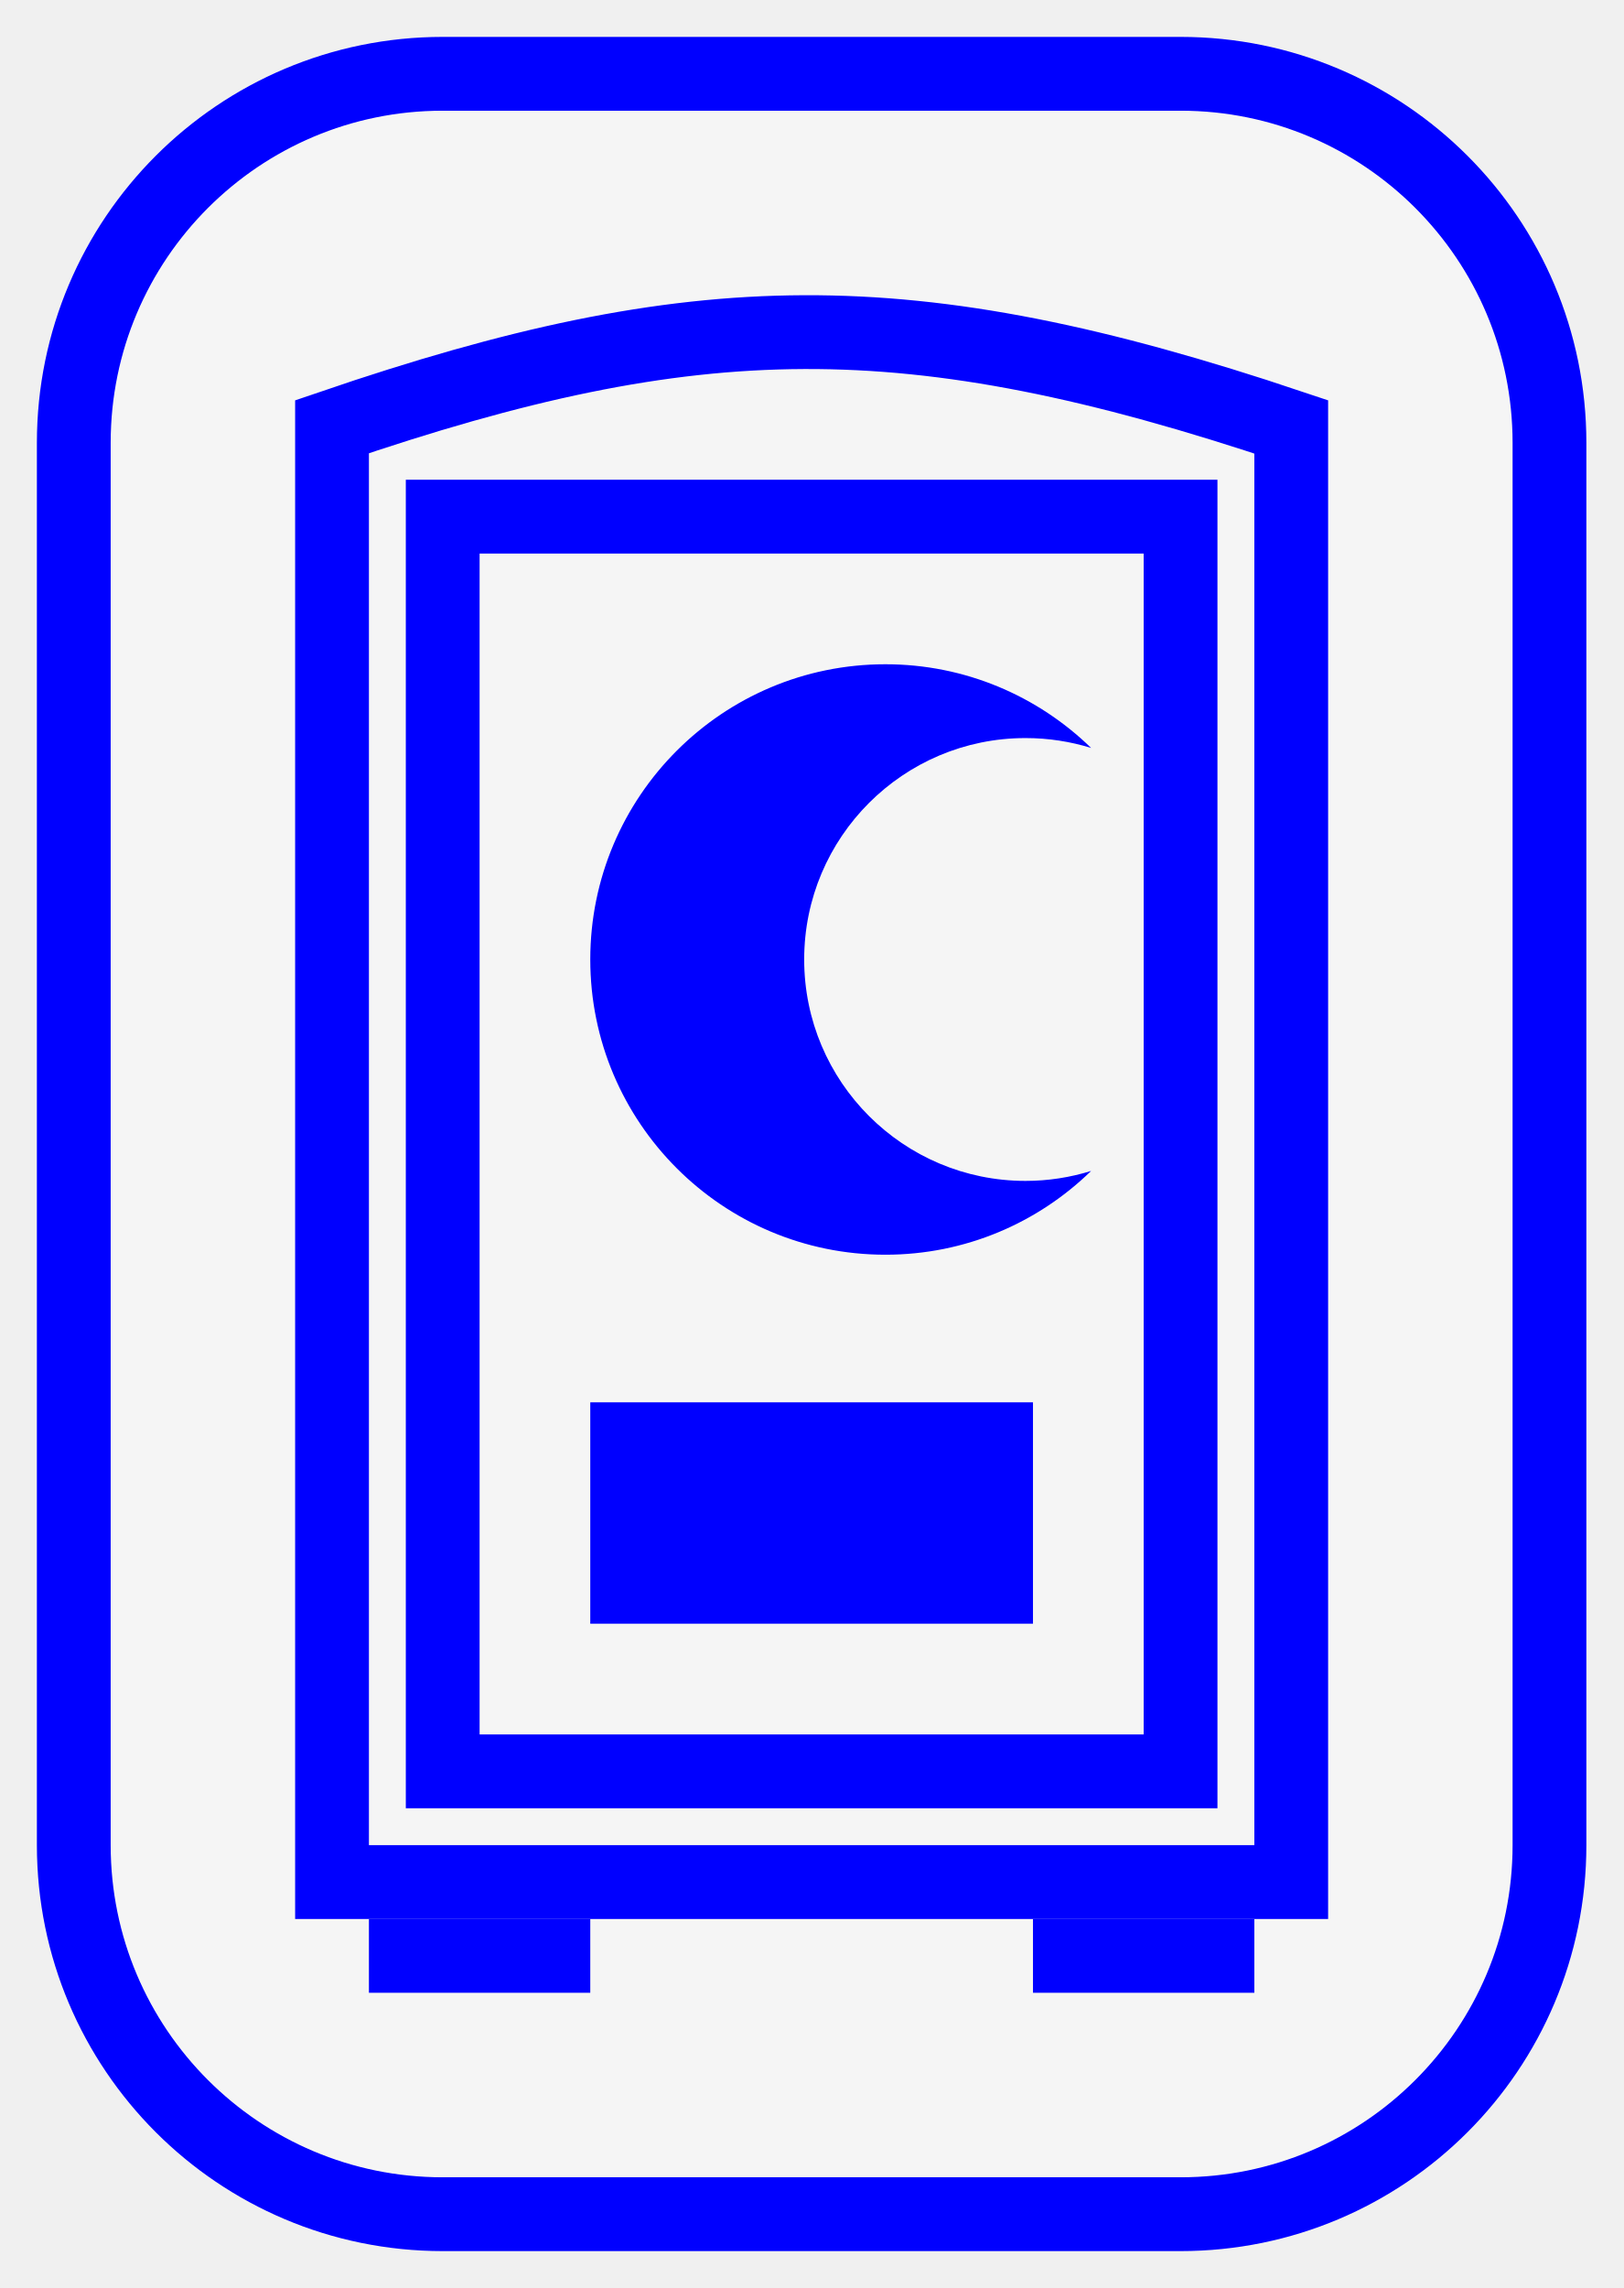
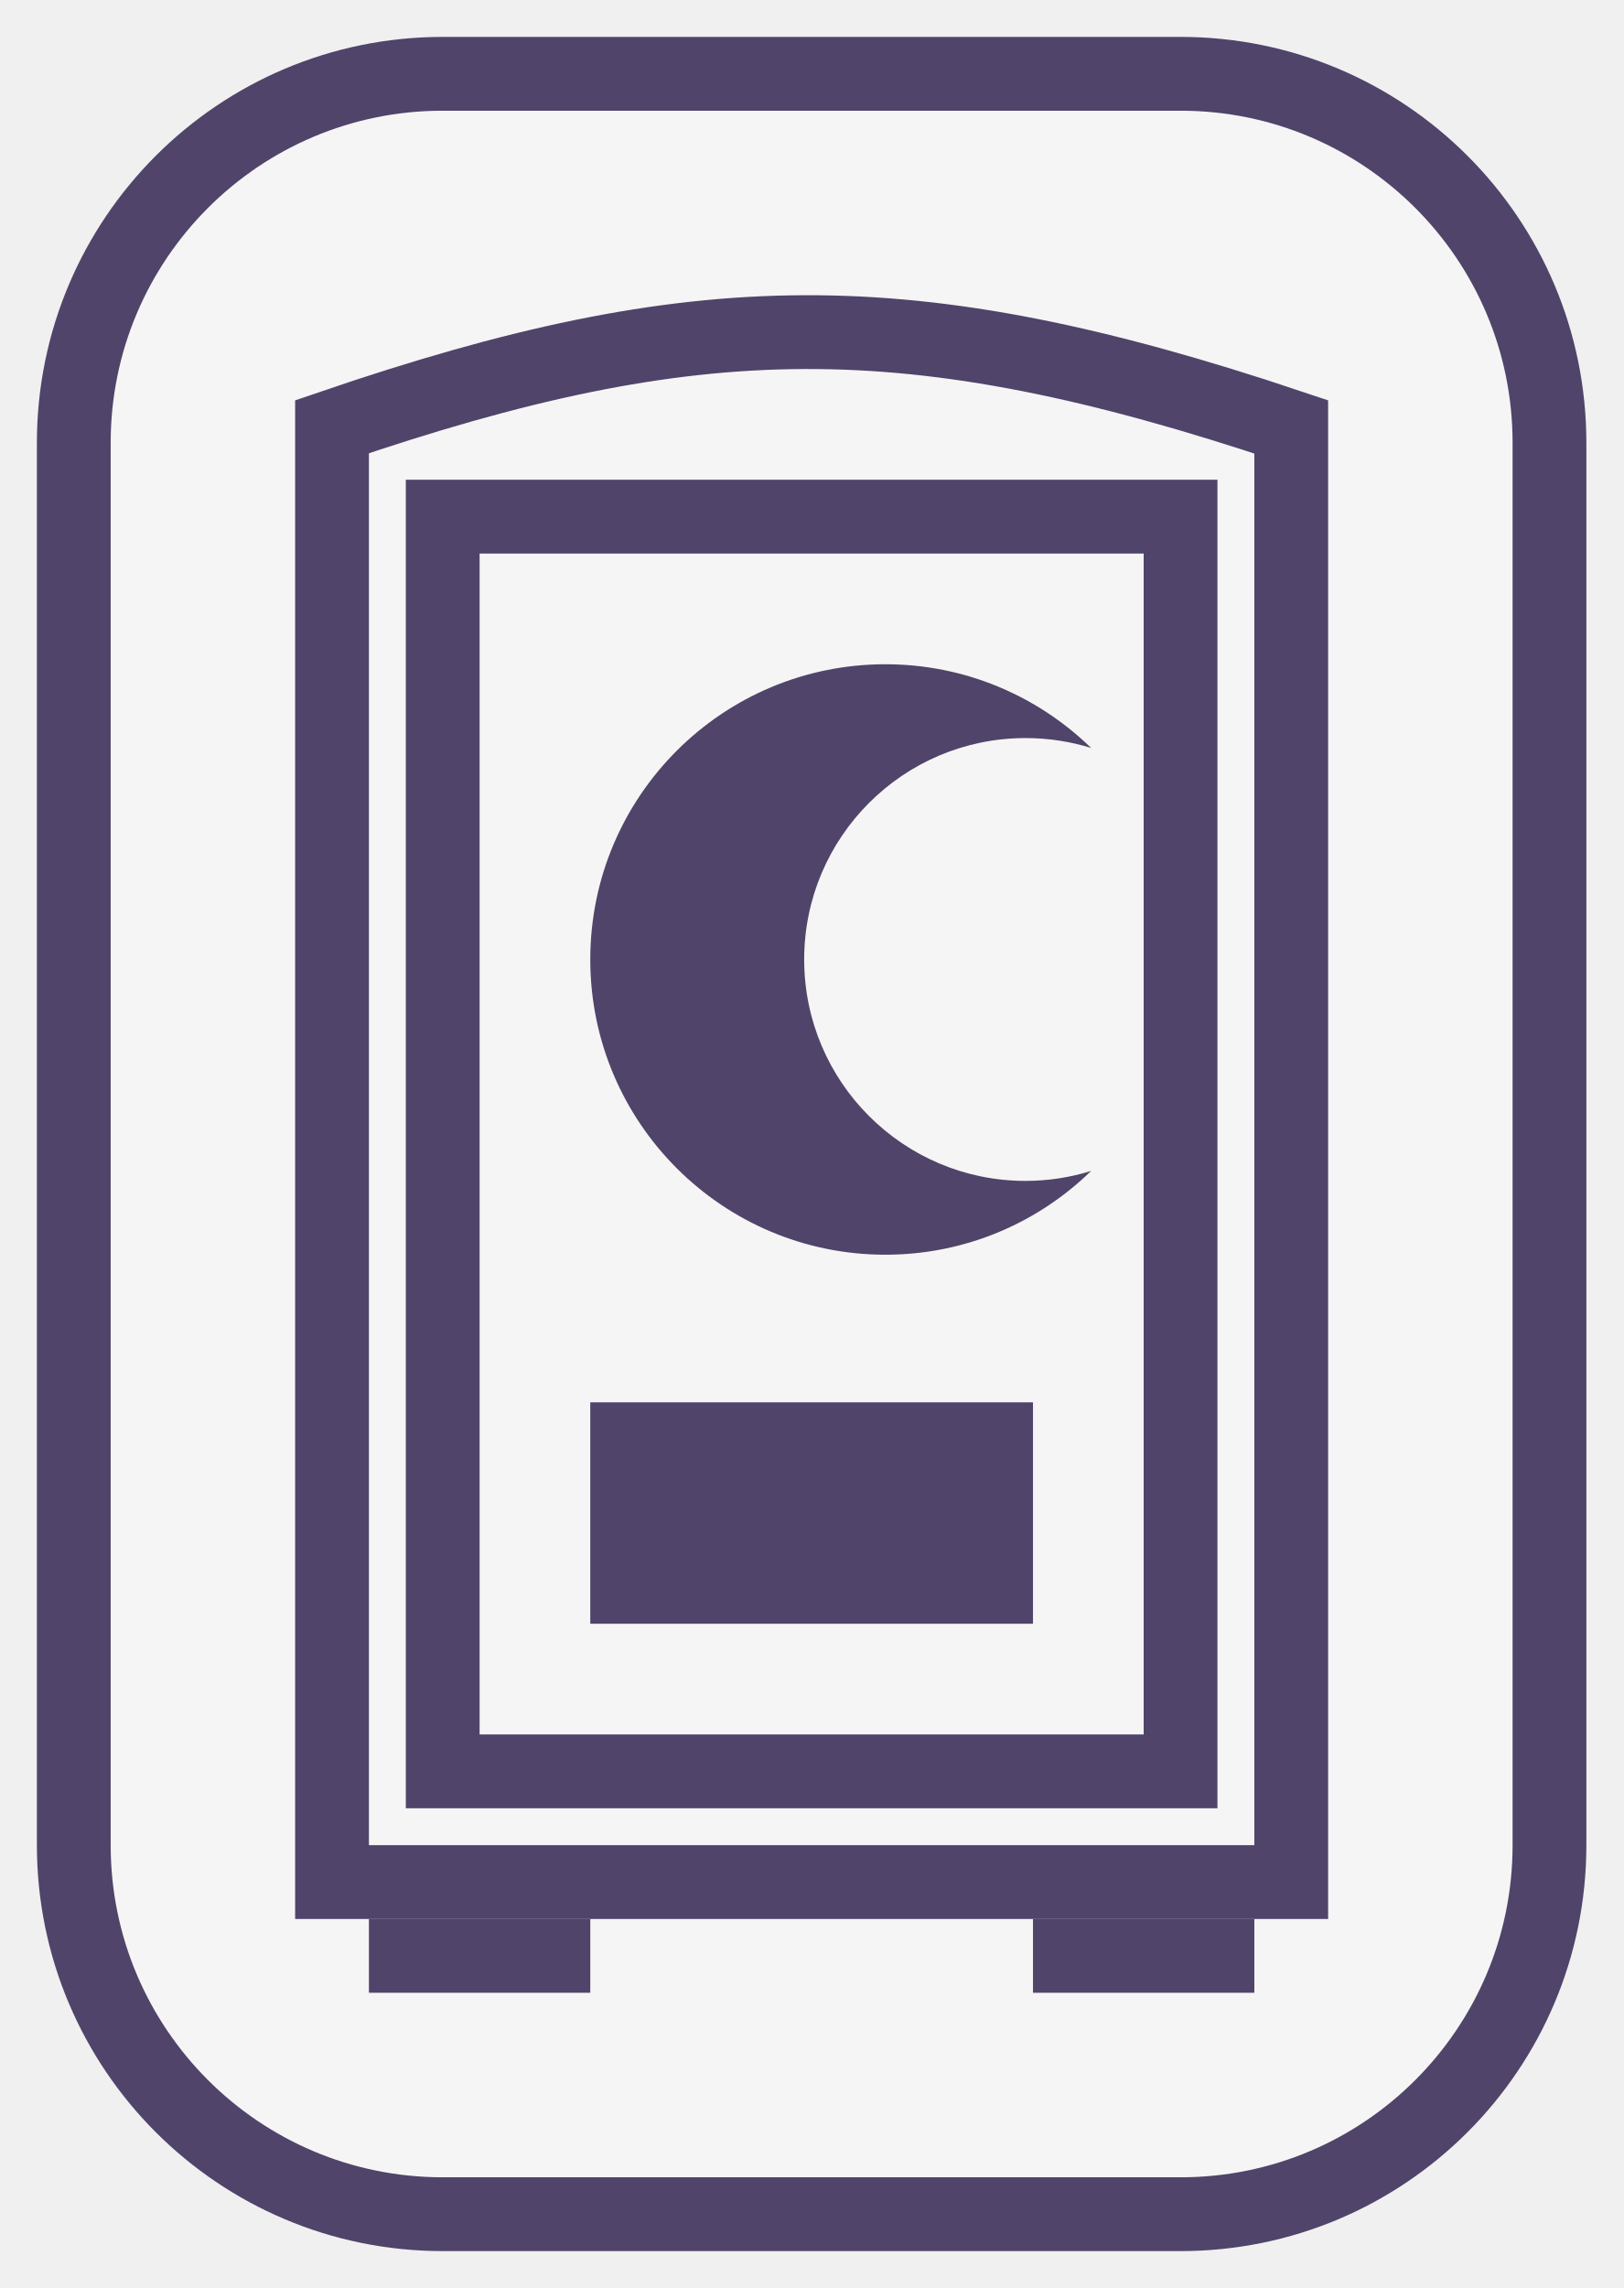
<svg xmlns="http://www.w3.org/2000/svg" width="22" height="31" viewBox="0 0 22 31" fill="none">
  <g clip-path="url(#clip0_63_52)">
-     <rect x="1" y="1" width="20" height="29" rx="5" fill="#F5F5F5" stroke="#0000FF" />
-     <rect x="5" y="26" width="3" height="1" fill="#0000FF" />
-     <rect x="14" y="26" width="3" height="1" fill="#0000FF" />
-     <path d="M10.896 4.5C12.866 4.492 14.886 4.907 17.5 5.784V25.5H4.5V5.782C6.979 4.935 8.929 4.508 10.896 4.5Z" fill="#F5F5F5" stroke="#0000FF" />
-     <rect x="6" y="7" width="10" height="17" fill="#F5F5F5" stroke="#0000FF" />
-     <path d="M12 9C13.085 9 14.068 9.433 14.788 10.134C14.507 10.047 14.209 10 13.899 10C12.243 10 10.899 11.343 10.899 13C10.899 14.657 12.243 16 13.899 16C14.209 16 14.507 15.952 14.788 15.865C14.068 16.567 13.085 17 12 17C9.791 17 8 15.209 8 13C8 10.791 9.791 9 12 9Z" fill="#0000FF" />
-     <rect x="8" y="19" width="6" height="3" fill="#0000FF" />
+     <rect x="1" y="1" width="20" height="29" rx="5" fill="#F5F5F5" stroke="#50446A" />
+     <rect x="5" y="26" width="3" height="1" fill="#50446A" />
+     <rect x="14" y="26" width="3" height="1" fill="#50446A" />
+     <path d="M10.896 4.5C12.866 4.492 14.886 4.907 17.5 5.784V25.5H4.5V5.782C6.979 4.935 8.929 4.508 10.896 4.5Z" fill="#F5F5F5" stroke="#50446A" />
+     <rect x="6" y="7" width="10" height="17" fill="#F5F5F5" stroke="#50446A" />
+     <path d="M12 9C13.085 9 14.068 9.433 14.788 10.134C14.507 10.047 14.209 10 13.899 10C12.243 10 10.899 11.343 10.899 13C10.899 14.657 12.243 16 13.899 16C14.209 16 14.507 15.952 14.788 15.865C14.068 16.567 13.085 17 12 17C9.791 17 8 15.209 8 13C8 10.791 9.791 9 12 9Z" fill="#50446A" />
+     <rect x="8" y="19" width="6" height="3" fill="#50446A" />
  </g>
  <defs>
    <clipPath id="clip0_63_52">
      <rect width="22" height="31" fill="white" />
    </clipPath>
  </defs>
</svg>
